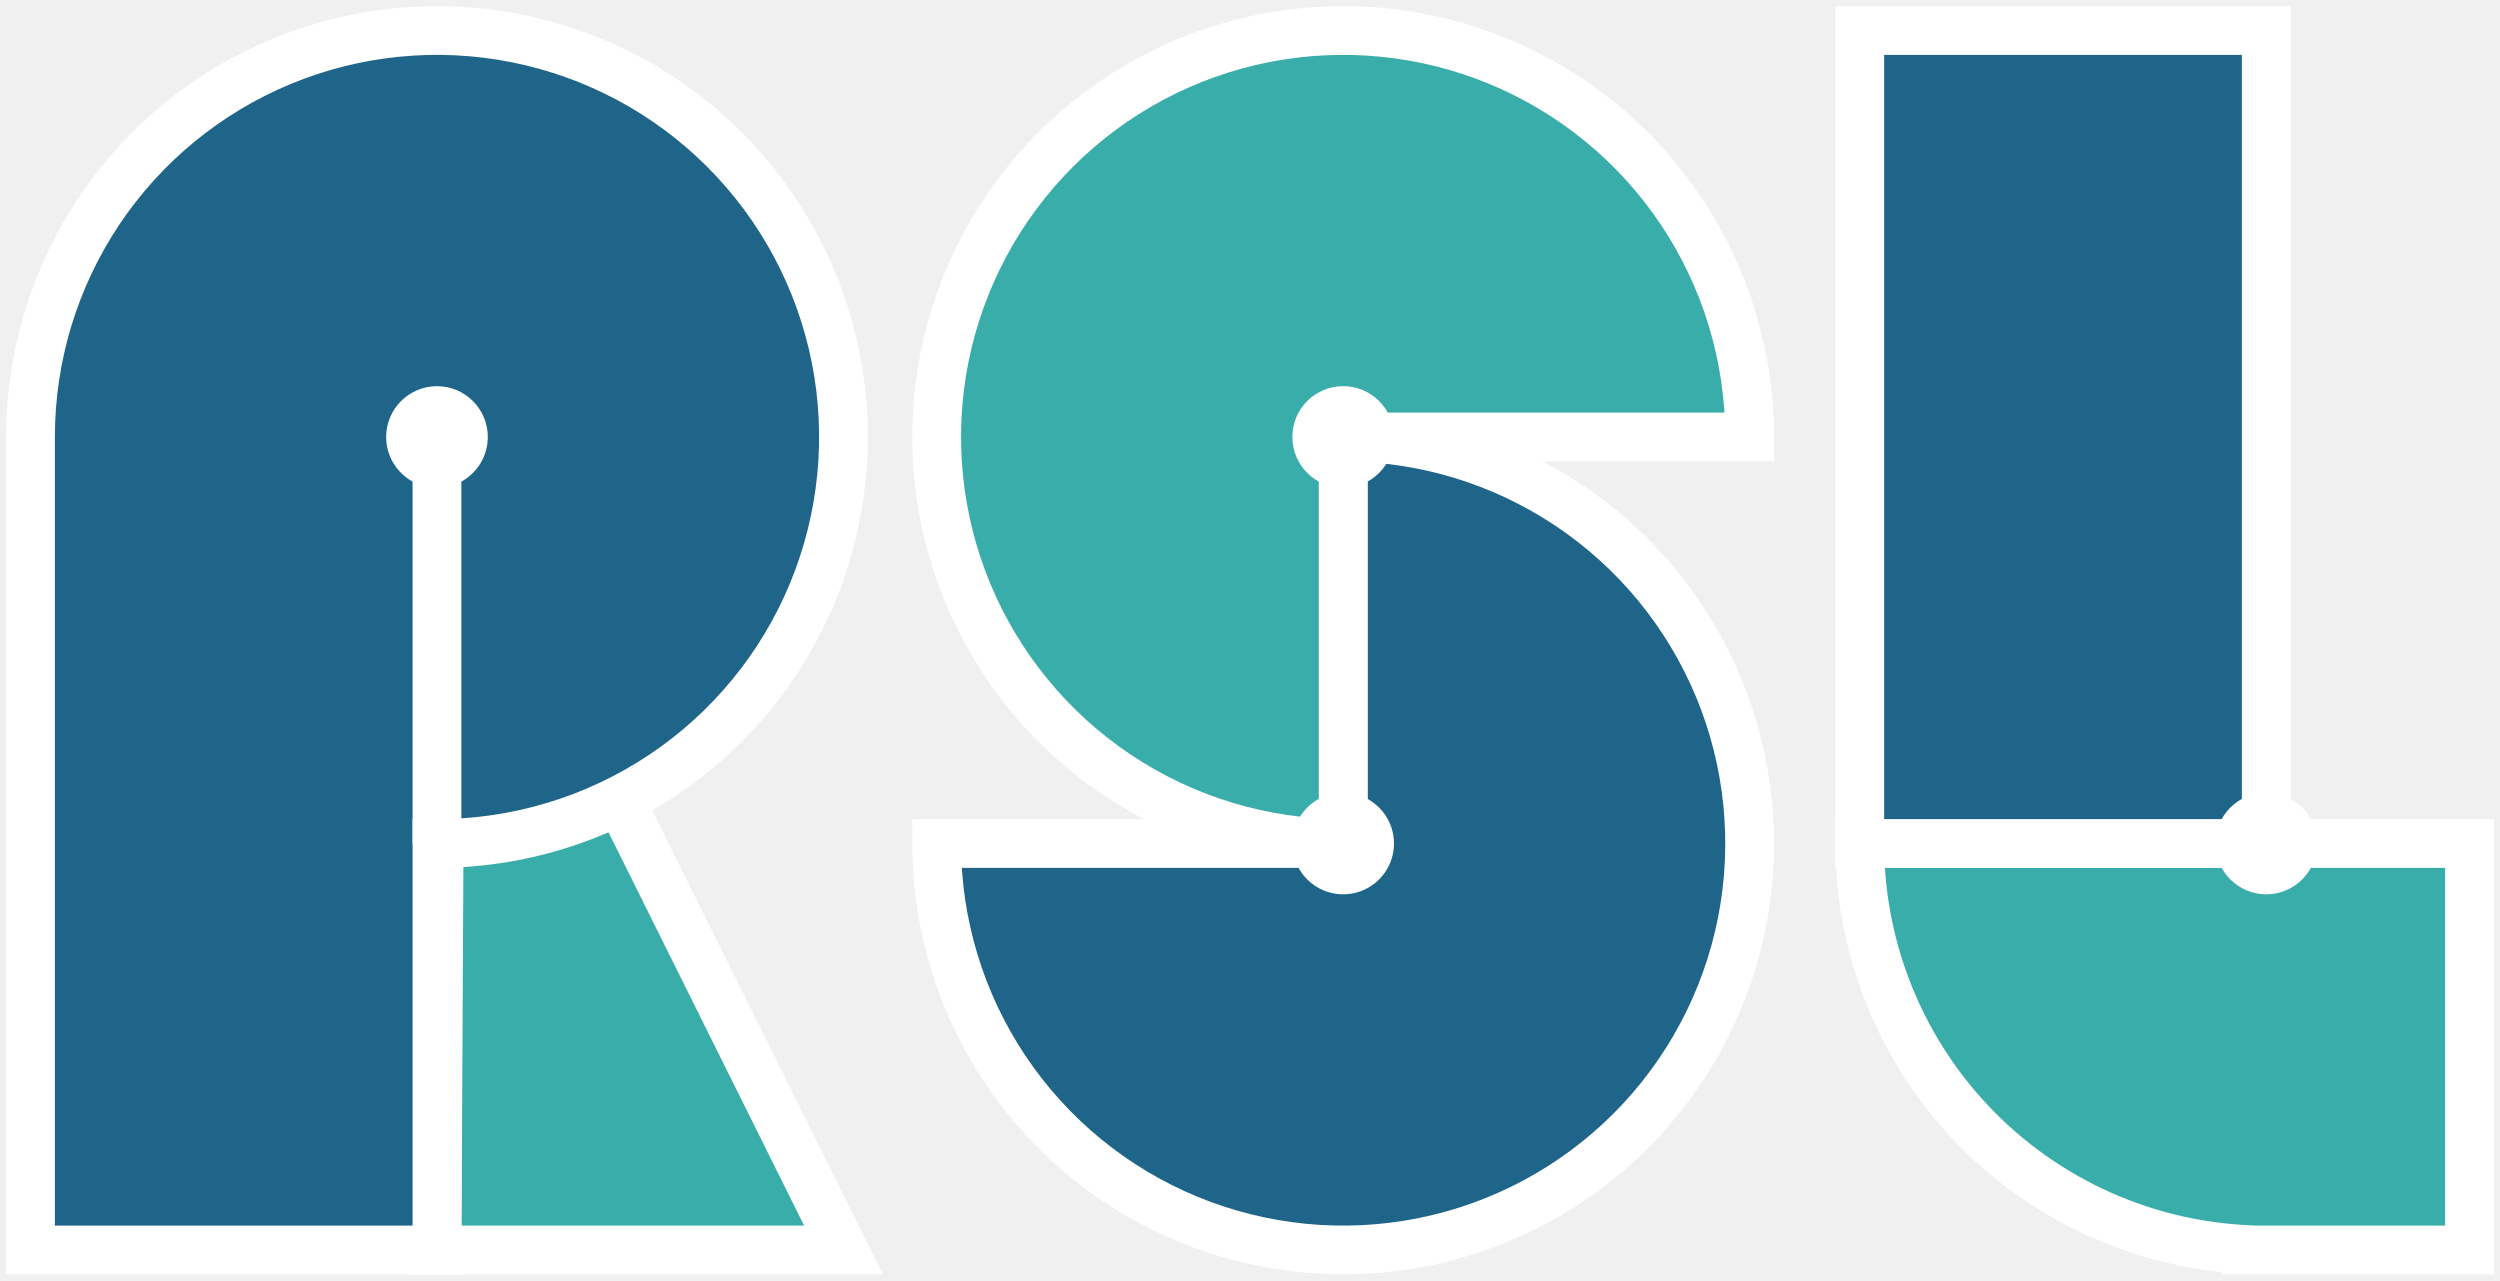
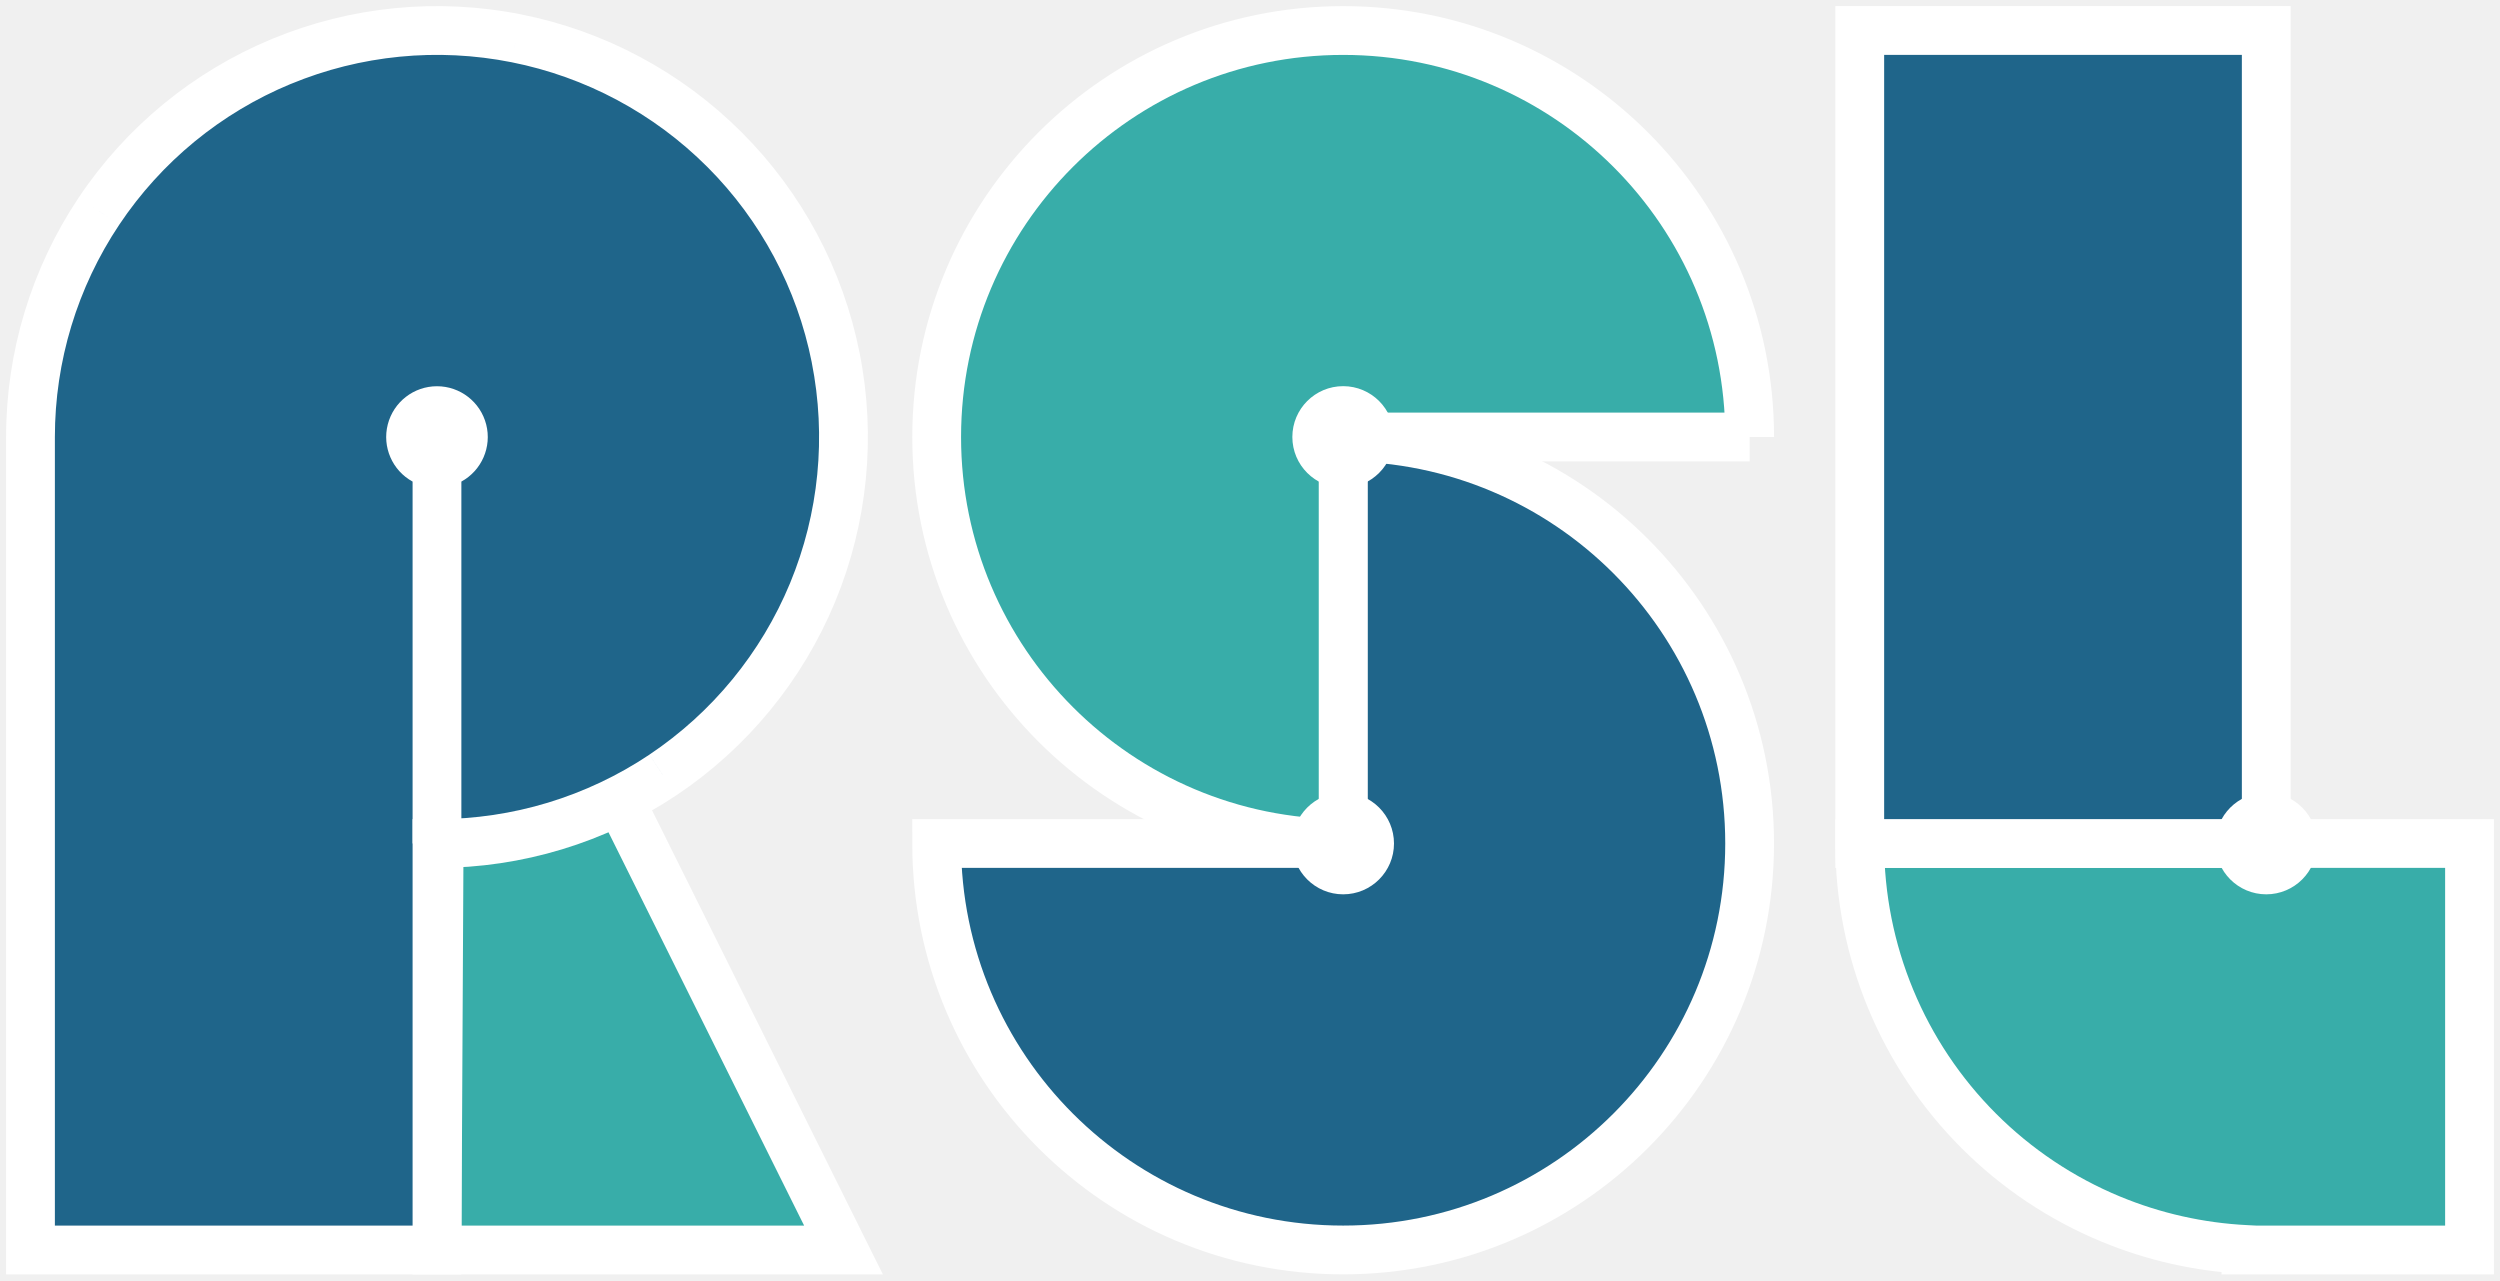
- <svg xmlns="http://www.w3.org/2000/svg" width="82" height="42" viewBox="0 0 82 42" fill="none">
-   <path d="M27.667 41L14.472 14.472L14.334 41H27.667Z" fill="#38ADA9" stroke="white" stroke-width="1.6" />
-   <path fill-rule="evenodd" clip-rule="evenodd" d="M14.333 27.667C16.97 27.667 19.548 26.885 21.741 25.42C23.934 23.954 25.642 21.872 26.652 19.436C27.661 16.999 27.925 14.319 27.41 11.732C26.896 9.146 25.626 6.77 23.761 4.905C21.897 3.041 19.521 1.771 16.934 1.256C14.348 0.742 11.667 1.006 9.231 2.015C6.795 3.024 4.712 4.733 3.247 6.926C1.782 9.118 1 11.696 1 14.333V41H14.333V27.667Z" fill="#1F658A" />
-   <path d="M14.333 27.667L14.333 26.867L13.533 26.867V27.667H14.333ZM21.741 25.42L22.185 26.085L22.185 26.085L21.741 25.42ZM26.652 19.436L27.391 19.742L27.391 19.742L26.652 19.436ZM27.41 11.732L28.195 11.576L28.195 11.576L27.41 11.732ZM16.934 1.256L17.091 0.472L17.091 0.472L16.934 1.256ZM9.231 2.015L9.537 2.754L9.537 2.754L9.231 2.015ZM3.247 6.926L2.582 6.481L2.582 6.481L3.247 6.926ZM1 41H0.2V41.8H1V41ZM14.333 41V41.8H15.133V41H14.333ZM14.333 28.467C17.129 28.467 19.861 27.638 22.185 26.085L21.297 24.754C19.235 26.132 16.812 26.867 14.333 26.867L14.333 28.467ZM22.185 26.085C24.51 24.532 26.321 22.324 27.391 19.742L25.913 19.13C24.964 21.42 23.358 23.377 21.297 24.754L22.185 26.085ZM27.391 19.742C28.46 17.159 28.74 14.318 28.195 11.576L26.626 11.888C27.109 14.319 26.861 16.84 25.913 19.13L27.391 19.742ZM28.195 11.576C27.65 8.834 26.304 6.316 24.327 4.34L23.196 5.471C24.948 7.224 26.142 9.457 26.626 11.888L28.195 11.576ZM24.327 4.34C22.351 2.363 19.832 1.017 17.091 0.472L16.778 2.041C19.21 2.524 21.443 3.718 23.196 5.471L24.327 4.34ZM17.091 0.472C14.349 -0.074 11.507 0.206 8.925 1.276L9.537 2.754C11.827 1.805 14.347 1.557 16.778 2.041L17.091 0.472ZM8.925 1.276C6.342 2.346 4.135 4.157 2.582 6.481L3.912 7.37C5.289 5.309 7.247 3.703 9.537 2.754L8.925 1.276ZM2.582 6.481C1.029 8.805 0.2 11.538 0.2 14.333H1.8C1.8 11.854 2.535 9.431 3.912 7.37L2.582 6.481ZM1.8 41V14.333H0.2V41H1.8ZM14.333 40.2H1V41.8H14.333V40.2ZM13.533 27.667V41H15.133V27.667H13.533Z" fill="white" />
-   <path d="M44.056 14.333C46.693 14.333 49.27 15.115 51.463 16.58C53.656 18.046 55.365 20.128 56.374 22.564C57.383 25.001 57.647 27.681 57.133 30.268C56.618 32.854 55.348 35.23 53.484 37.095C51.619 38.959 49.243 40.229 46.657 40.744C44.07 41.258 41.389 40.994 38.953 39.985C36.517 38.976 34.434 37.267 32.969 35.074C31.504 32.882 30.722 30.304 30.722 27.667L44.056 27.667L44.056 14.333Z" fill="#1F658A" stroke="white" stroke-width="1.6" />
-   <path d="M57.389 14.333C57.389 11.696 56.607 9.118 55.142 6.926C53.677 4.733 51.594 3.024 49.158 2.015C46.722 1.006 44.041 0.742 41.454 1.256C38.868 1.771 36.492 3.041 34.627 4.905C32.763 6.77 31.493 9.146 30.978 11.732C30.464 14.319 30.728 16.999 31.737 19.436C32.746 21.872 34.455 23.954 36.648 25.42C38.84 26.885 41.418 27.667 44.056 27.667L44.056 14.333H57.389Z" fill="#38ADA9" stroke="white" stroke-width="1.6" />
-   <circle cx="44.056" cy="14.333" r="1.667" fill="white" />
-   <circle cx="44.056" cy="27.667" r="1.667" fill="white" />
-   <path fill-rule="evenodd" clip-rule="evenodd" d="M15.133 15.796C15.65 15.513 16 14.964 16 14.333C16 13.413 15.254 12.667 14.333 12.667C13.413 12.667 12.666 13.413 12.666 14.333C12.666 14.964 13.017 15.513 13.533 15.796V27.667H15.133V15.796Z" fill="white" />
-   <path fill-rule="evenodd" clip-rule="evenodd" d="M73.667 40.983C72.143 40.907 70.643 40.57 69.231 39.985C67.613 39.315 66.143 38.333 64.905 37.095C63.667 35.857 62.685 34.387 62.015 32.769C61.345 31.151 61 29.418 61 27.667L74.333 27.667V27.667H81V41H73.667V40.983Z" fill="#38ADA9" />
-   <path d="M73.667 40.983H74.467V40.222L73.707 40.184L73.667 40.983ZM69.231 39.985L68.925 40.724L69.231 39.985ZM64.905 37.095L64.34 37.66L64.34 37.66L64.905 37.095ZM62.015 32.769L61.276 33.075L62.015 32.769ZM61 27.667L61 26.867L60.2 26.867V27.667H61ZM74.333 27.667H75.133V26.867L74.333 26.867L74.333 27.667ZM74.333 27.667H73.533V28.467H74.333V27.667ZM81 27.667H81.8V26.867H81V27.667ZM81 41V41.8H81.8V41H81ZM73.667 41H72.867V41.8H73.667V41ZM73.707 40.184C72.275 40.113 70.864 39.796 69.537 39.246L68.925 40.724C70.421 41.344 72.012 41.702 73.627 41.782L73.707 40.184ZM69.537 39.246C68.016 38.616 66.635 37.693 65.471 36.529L64.34 37.66C65.652 38.973 67.21 40.014 68.925 40.724L69.537 39.246ZM65.471 36.529C64.307 35.365 63.384 33.984 62.754 32.463L61.276 33.075C61.986 34.79 63.027 36.348 64.34 37.66L65.471 36.529ZM62.754 32.463C62.124 30.942 61.8 29.313 61.8 27.667H60.2C60.2 29.523 60.566 31.361 61.276 33.075L62.754 32.463ZM61 28.467L74.333 28.467L74.333 26.867L61 26.867L61 28.467ZM73.533 27.667V27.667H75.133V27.667H73.533ZM74.333 28.467H81V26.867H74.333V28.467ZM80.2 27.667V41H81.8V27.667H80.2ZM81 40.2H73.667V41.8H81V40.2ZM74.467 41V40.983H72.867V41H74.467Z" fill="white" />
-   <rect x="61" y="1" width="13.333" height="26.667" fill="#1F658A" stroke="white" stroke-width="1.6" />
-   <circle cx="74.333" cy="27.667" r="1.667" fill="white" />
+ <svg xmlns="http://www.w3.org/2000/svg" width="82" height="42" fill="none">
+   <path d="M27.667 41L14.472 14.472 14.334 41h13.333z" fill="#38ADA9" stroke="#fff" stroke-width="1.6" />
+   <path fill-rule="evenodd" clip-rule="evenodd" d="M14.333 27.667A13.333 13.333 0 101 14.333V41h13.333V27.667z" fill="#1F658A" />
+   <path d="M14.333 27.667v-.8h-.8v.8h.8zm7.408-2.247l.444.665-.444-.665zm4.91-5.984l.74.306-.74-.306zm.76-7.704l.784-.156-.785.156zM16.933 1.256l.157-.784-.157.784zm-7.703.759l.306.739-.306-.74zm-5.984 4.91l-.665-.444.665.445zM1 41H.2v.8H1V41zm13.333 0v.8h.8V41h-.8zm0-12.533c2.796 0 5.528-.83 7.852-2.382l-.888-1.33a12.533 12.533 0 01-6.964 2.112v1.6zm7.852-2.382a14.133 14.133 0 005.206-6.343l-1.478-.612a12.534 12.534 0 01-4.616 5.624l.888 1.33zm5.206-6.343a14.134 14.134 0 00.804-8.166l-1.57.312a12.533 12.533 0 01-.712 7.242l1.478.612zm.804-8.166a14.134 14.134 0 00-3.868-7.236l-1.131 1.13a12.533 12.533 0 013.43 6.418l1.57-.312zM24.327 4.34A14.133 14.133 0 0017.091.472l-.313 1.569a12.533 12.533 0 016.418 3.43l1.131-1.131zM17.091.472a14.133 14.133 0 00-8.166.804l.612 1.478a12.533 12.533 0 017.241-.713l.313-1.57zm-8.166.804A14.133 14.133 0 002.582 6.48l1.33.89a12.533 12.533 0 015.625-4.617l-.612-1.478zM2.582 6.48A14.133 14.133 0 00.2 14.333h1.6c0-2.479.735-4.902 2.112-6.963l-1.33-.889zM1.8 41V14.333H.2V41h1.6zm12.533-.8H1v1.6h13.333v-1.6zm-.8-12.533V41h1.6V27.667h-1.6z" fill="#fff" />
+   <path d="M44.056 14.333a13.333 13.333 0 11-13.334 13.334h13.334V14.333z" fill="#1F658A" stroke="#fff" stroke-width="1.6" />
+   <path d="M57.389 14.333a13.333 13.333 0 10-13.334 13.334V14.333H57.39z" fill="#38ADA9" stroke="#fff" stroke-width="1.6" />
+   <circle cx="44.056" cy="14.333" r="1.667" fill="#fff" />
+   <circle cx="44.056" cy="27.667" r="1.667" fill="#fff" />
+   <path fill-rule="evenodd" clip-rule="evenodd" d="M15.133 15.796a1.666 1.666 0 10-1.6 0v11.87h1.6v-11.87z" fill="#fff" />
+   <path fill-rule="evenodd" clip-rule="evenodd" d="M73.667 40.983A13.334 13.334 0 0161 27.667h20V41h-7.333v-.017z" fill="#38ADA9" />
+   <path d="M73.667 40.983h.8v-.76l-.76-.039-.04.8zm-4.436-.998l-.306.74.306-.74zm-4.326-2.89l-.565.566.565-.566zm-2.89-4.326l-.74.306.74-.306zM61 27.667v-.8h-.8v.8h.8zm13.333 0h.8v-.8h-.8v.8zm0 0h-.8v.8h.8v-.8zm6.667 0h.8v-.8H81v.8zM81 41v.8h.8V41H81zm-7.333 0h-.8v.8h.8V41zm.04-.816a12.534 12.534 0 01-4.17-.938l-.612 1.478c1.496.62 3.087.978 4.702 1.058l.08-1.598zm-4.17-.938a12.532 12.532 0 01-4.066-2.717L64.34 37.66a14.132 14.132 0 004.585 3.064l.612-1.478zm-4.066-2.717a12.533 12.533 0 01-2.717-4.066l-1.478.612a14.133 14.133 0 003.064 4.585l1.13-1.13zm-2.717-4.066c-.63-1.52-.954-3.15-.954-4.796h-1.6c0 1.856.366 3.694 1.076 5.408l1.478-.612zM61 28.467h13.333v-1.6H61v1.6zm12.533-.8h1.6-1.6zm.8.8H81v-1.6h-6.667v1.6zm5.867-.8V41h1.6V27.667h-1.6zM81 40.2h-7.333v1.6H81v-1.6zm-6.533.8v-.017h-1.6V41h1.6z" fill="#fff" />
+   <path fill="#1F658A" stroke="#fff" stroke-width="1.6" d="M61 1h13.333v26.667H61z" />
+   <circle cx="74.333" cy="27.667" r="1.667" fill="#fff" />
</svg>
